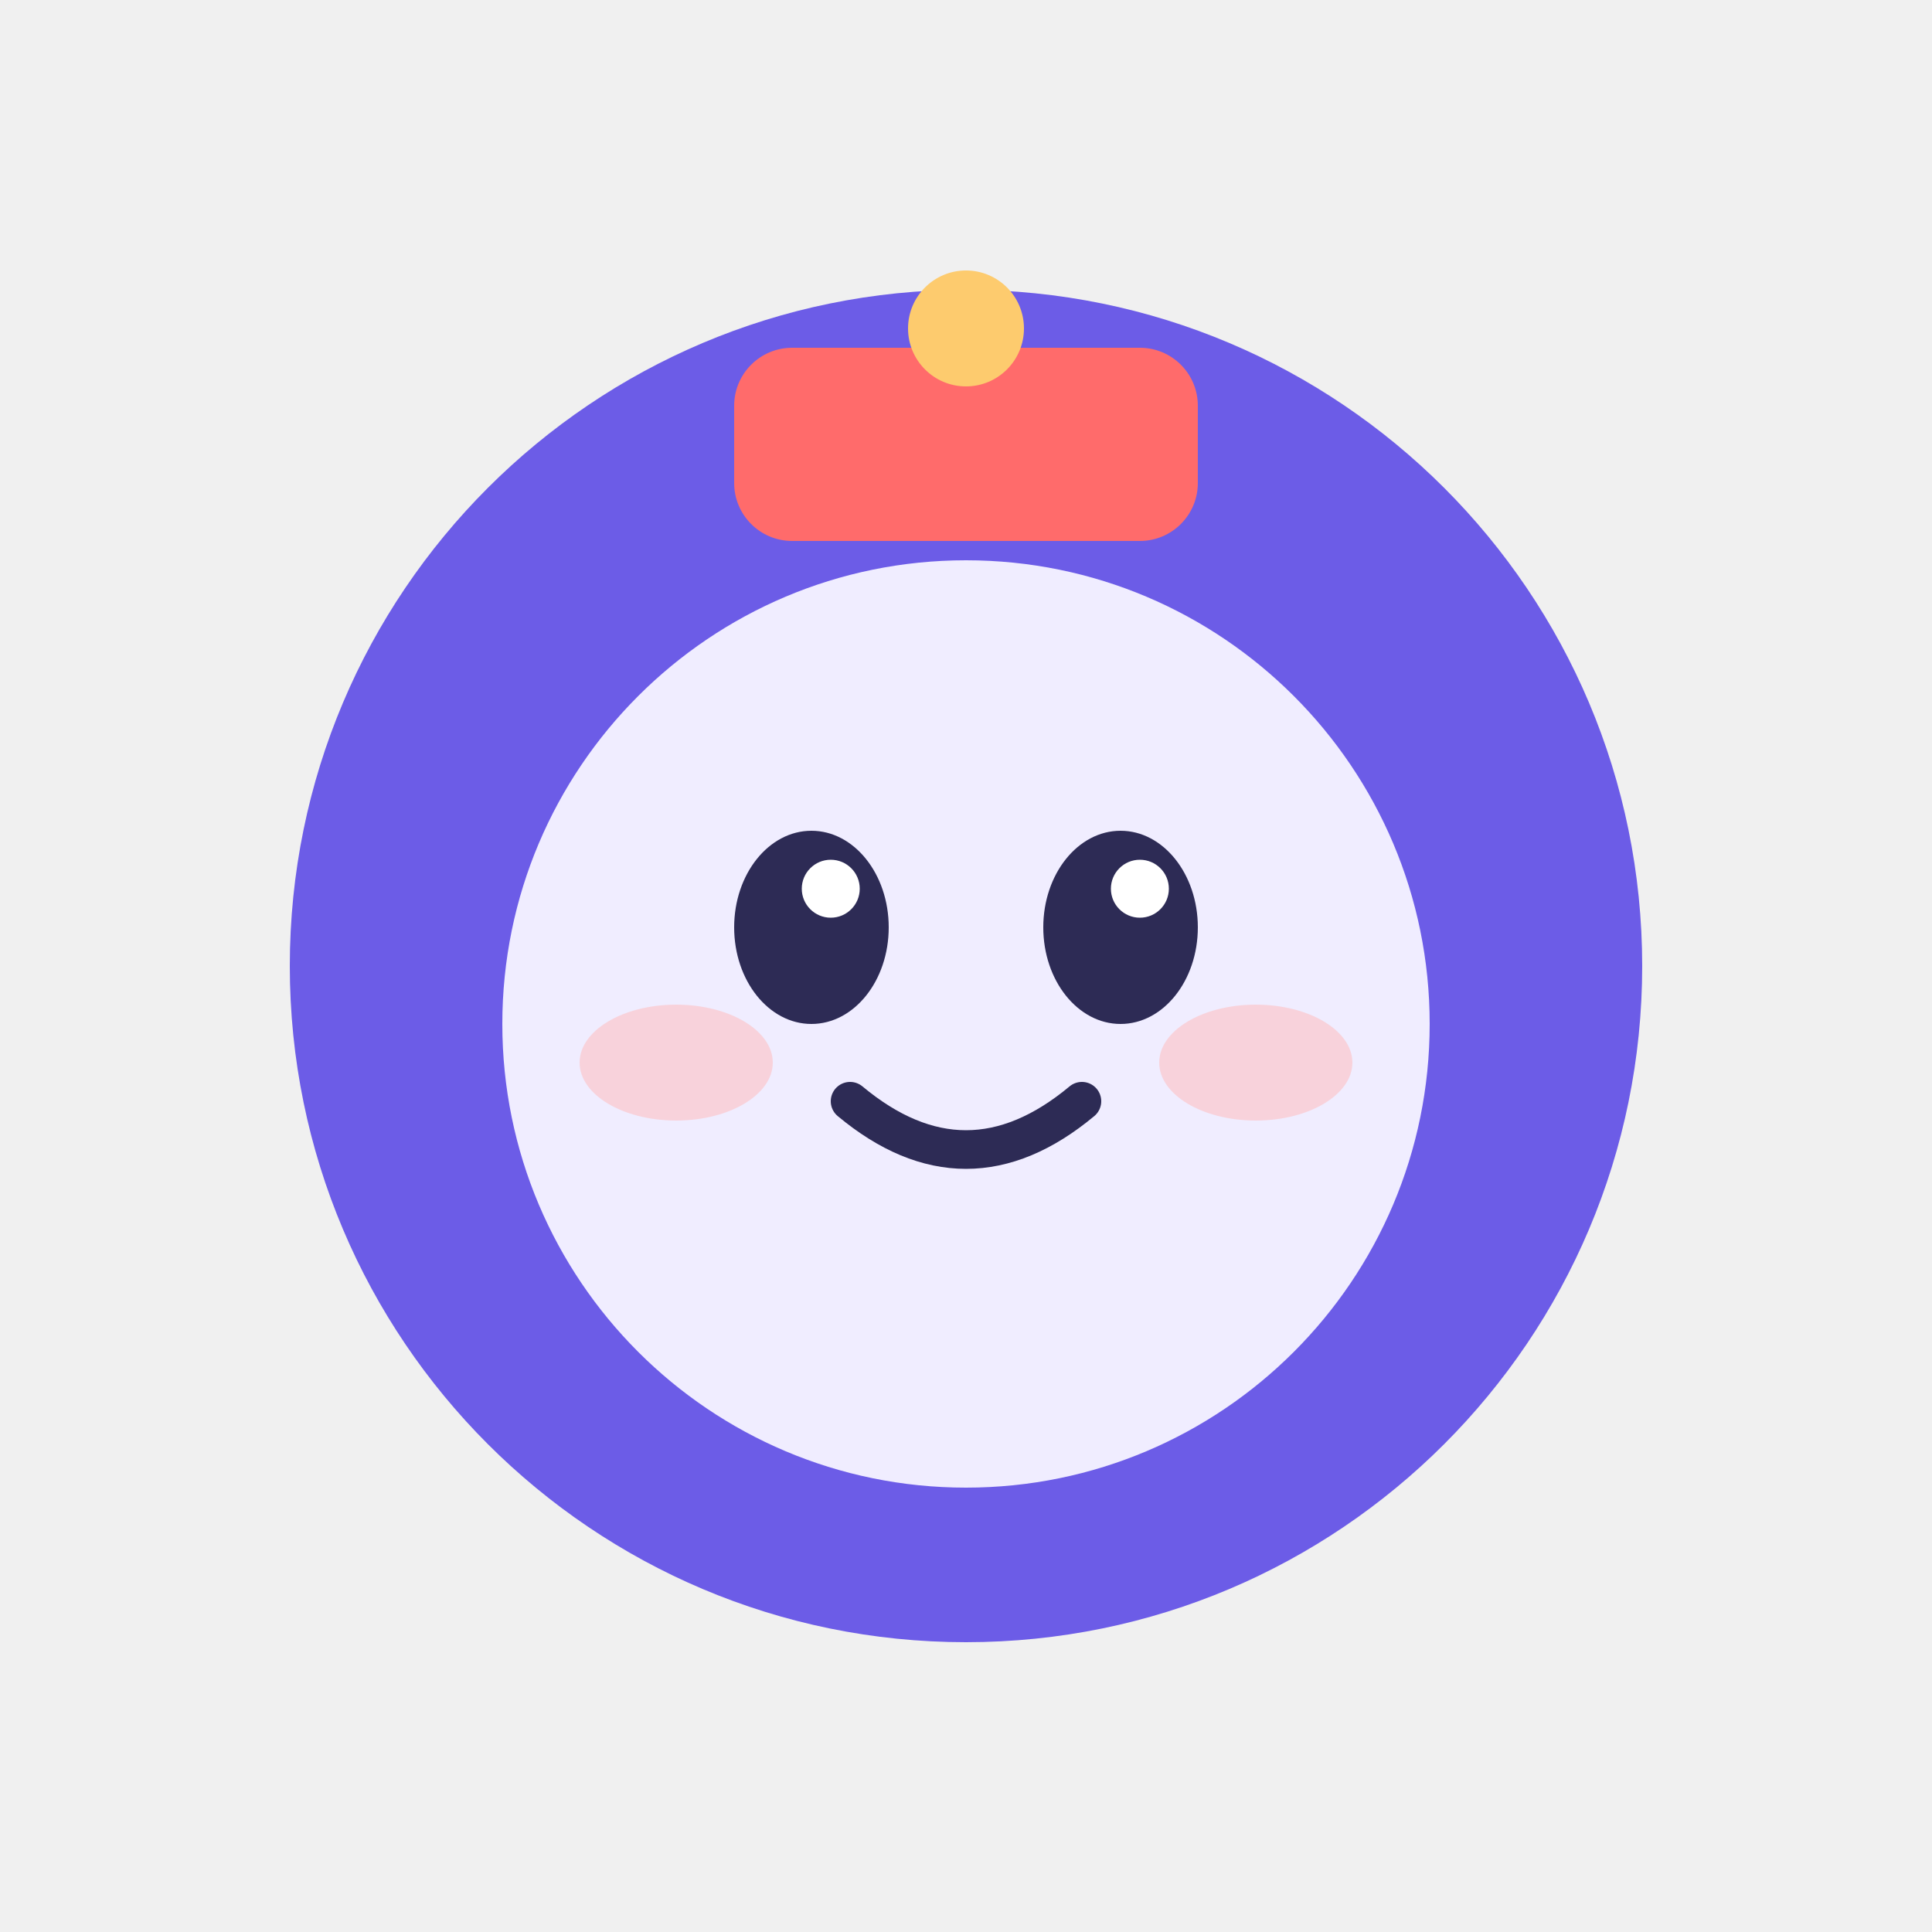
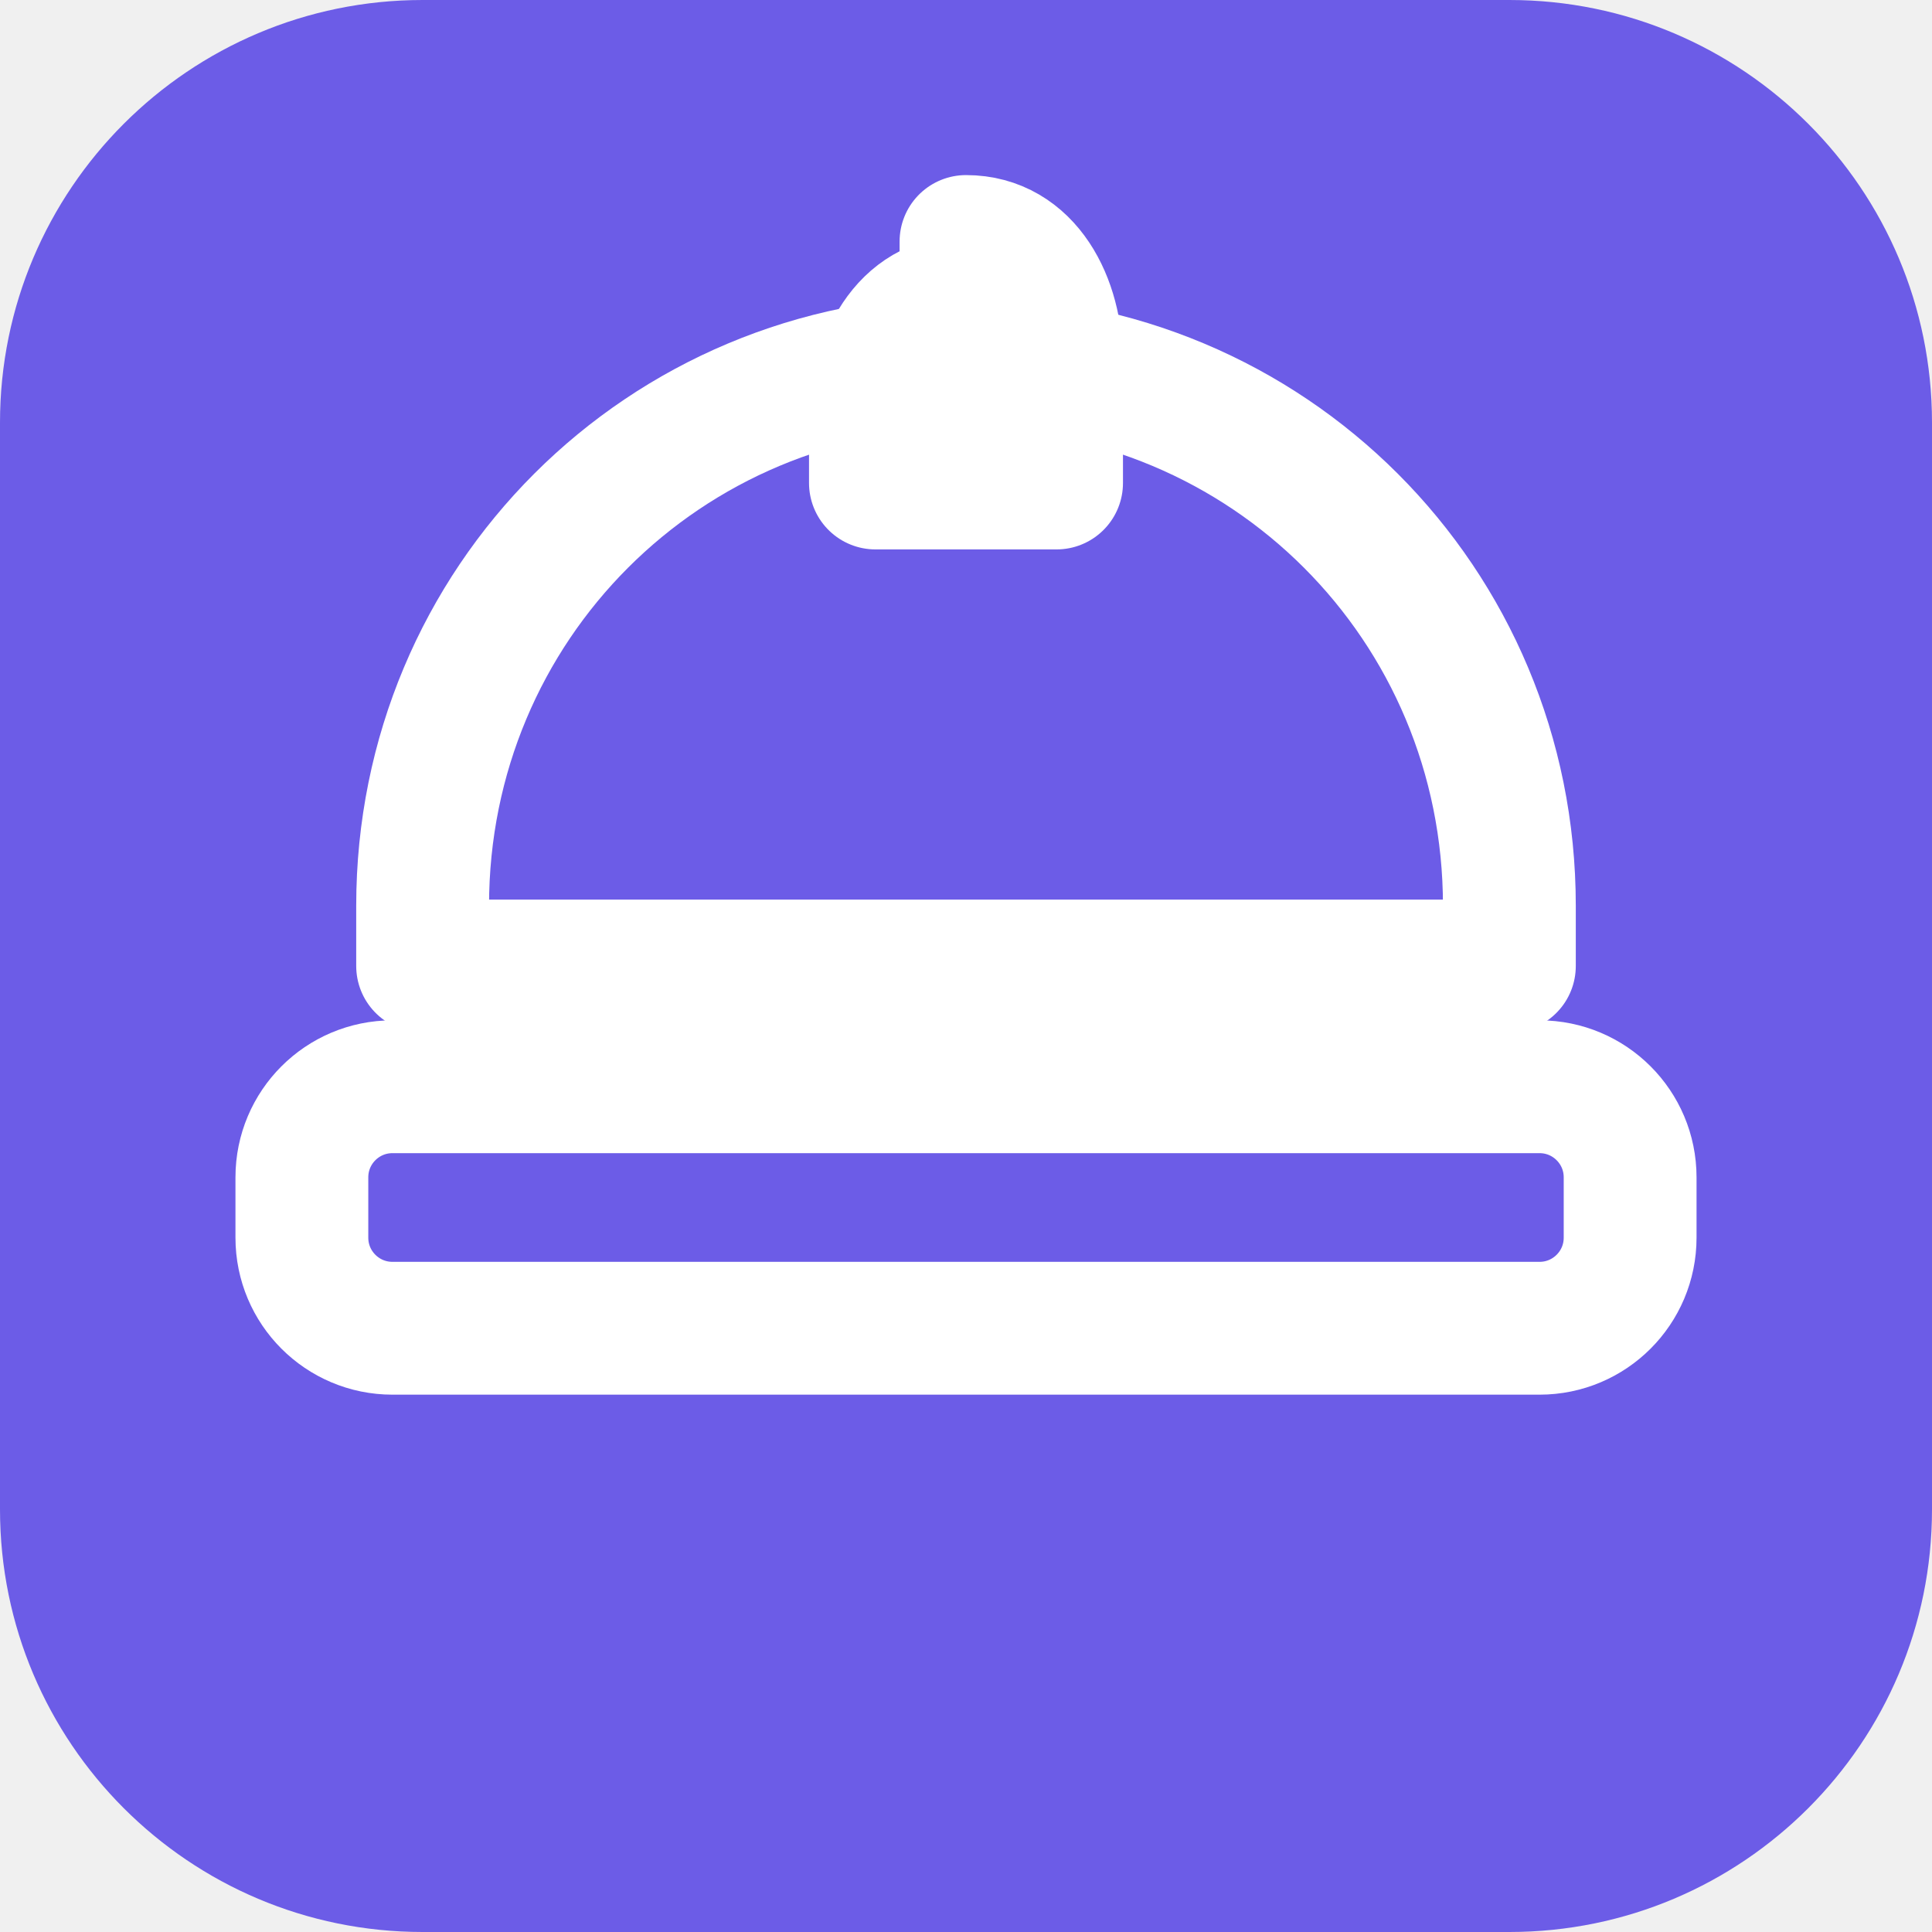
- <svg xmlns="http://www.w3.org/2000/svg" viewBox="0 0 100 100" fill="none">
-   <circle cx="50" cy="50" r="35" fill="#6C5CE7" />
-   <circle cx="50" cy="53" r="24" fill="#F0EDFF" />
-   <ellipse cx="42" cy="48" rx="4" ry="5" fill="#2D2B55" />
-   <ellipse cx="58" cy="48" rx="4" ry="5" fill="#2D2B55" />
-   <circle cx="43" cy="46" r="1.5" fill="white" />
-   <circle cx="59" cy="46" r="1.5" fill="white" />
-   <path d="M44 57 Q50 62 56 57" stroke="#2D2B55" stroke-width="2" stroke-linecap="round" fill="none" />
-   <ellipse cx="35" cy="55" rx="5" ry="3" fill="#FFB8B8" opacity="0.5" />
-   <ellipse cx="65" cy="55" rx="5" ry="3" fill="#FFB8B8" opacity="0.5" />
-   <rect x="38" y="18" width="24" height="10" rx="3" fill="#FF6B6B" />
-   <circle cx="50" cy="17" r="3" fill="#FDCB6E" />
+ <svg xmlns="http://www.w3.org/2000/svg" width="32" height="32" viewBox="0 0 32 32">
+   <rect width="32" height="32" rx="7" fill="#6C5CE7" />
+   <g fill="none" stroke="white" stroke-width="2.2" stroke-linecap="round" stroke-linejoin="round">
+     <path d="M16 5c-1 0-1.5 1-1.5 2v1h3V6c0-1-.5-2-1.5-2z" />
+     <path d="M7 15c0-5 4-9 9-9s9 4 9 9v1H7v-1z" />
+     <rect x="5" y="18" width="22" height="4" rx="1.5" />
+   </g>
</svg>
